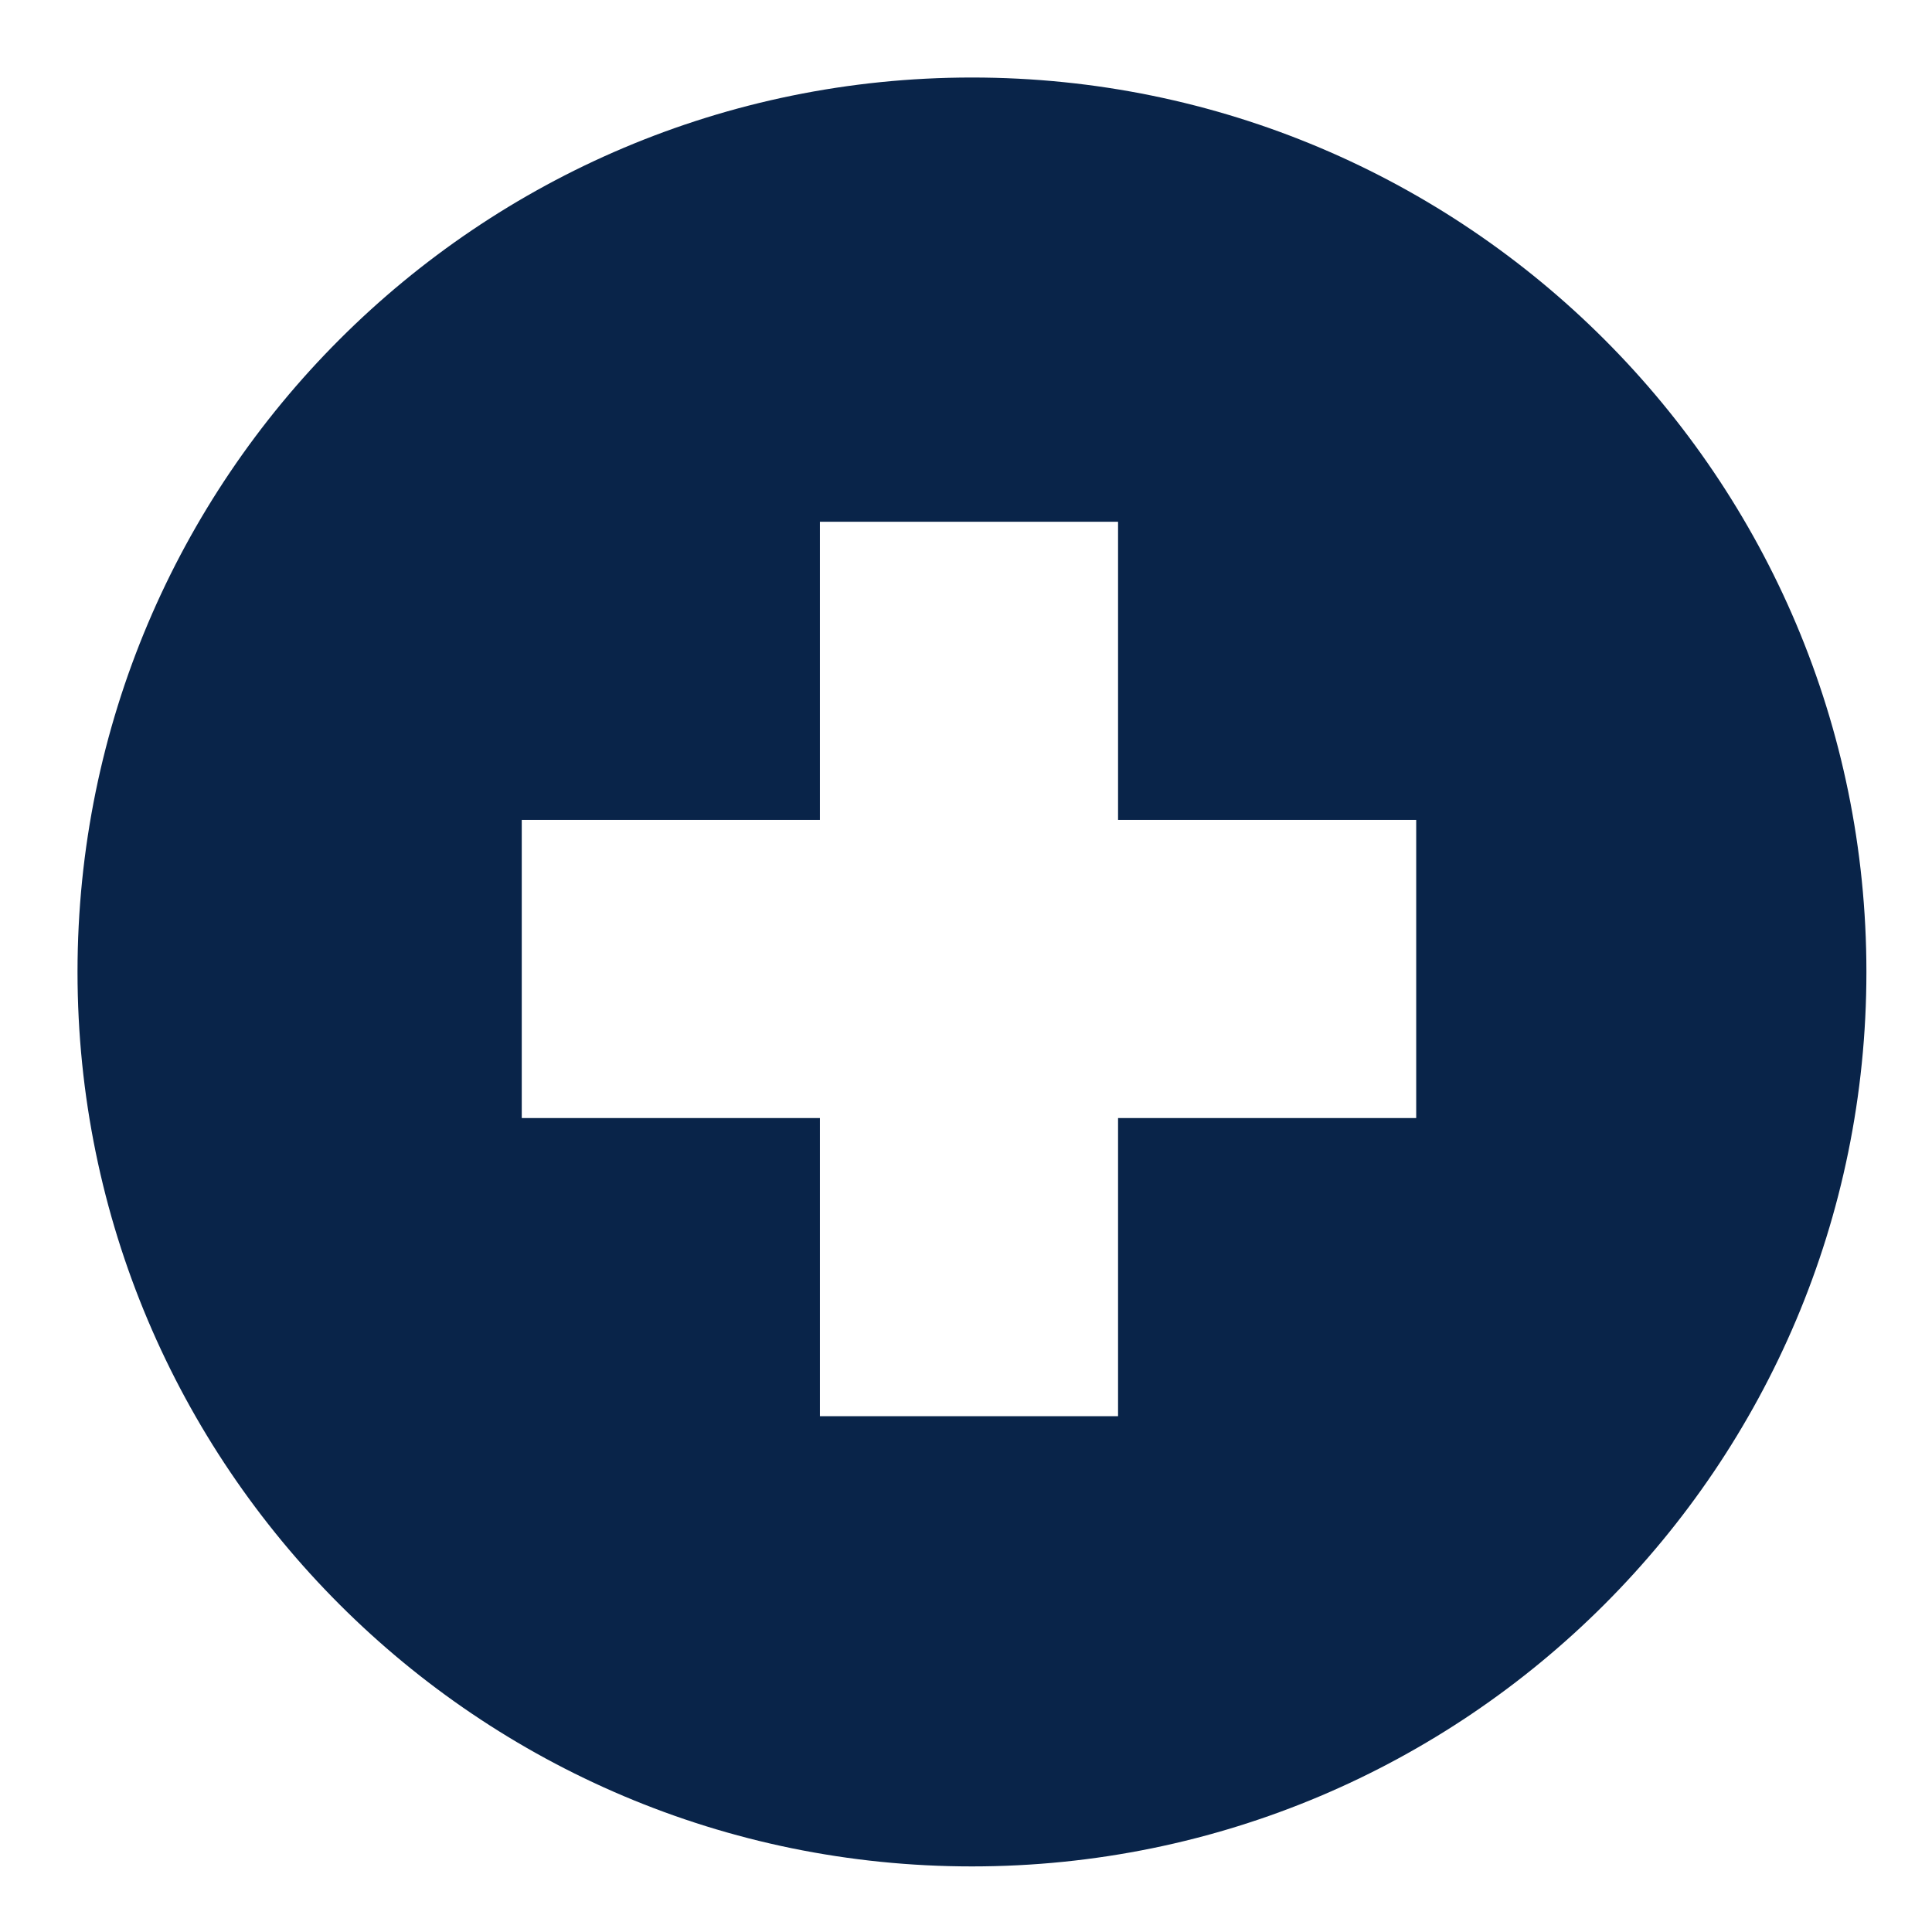
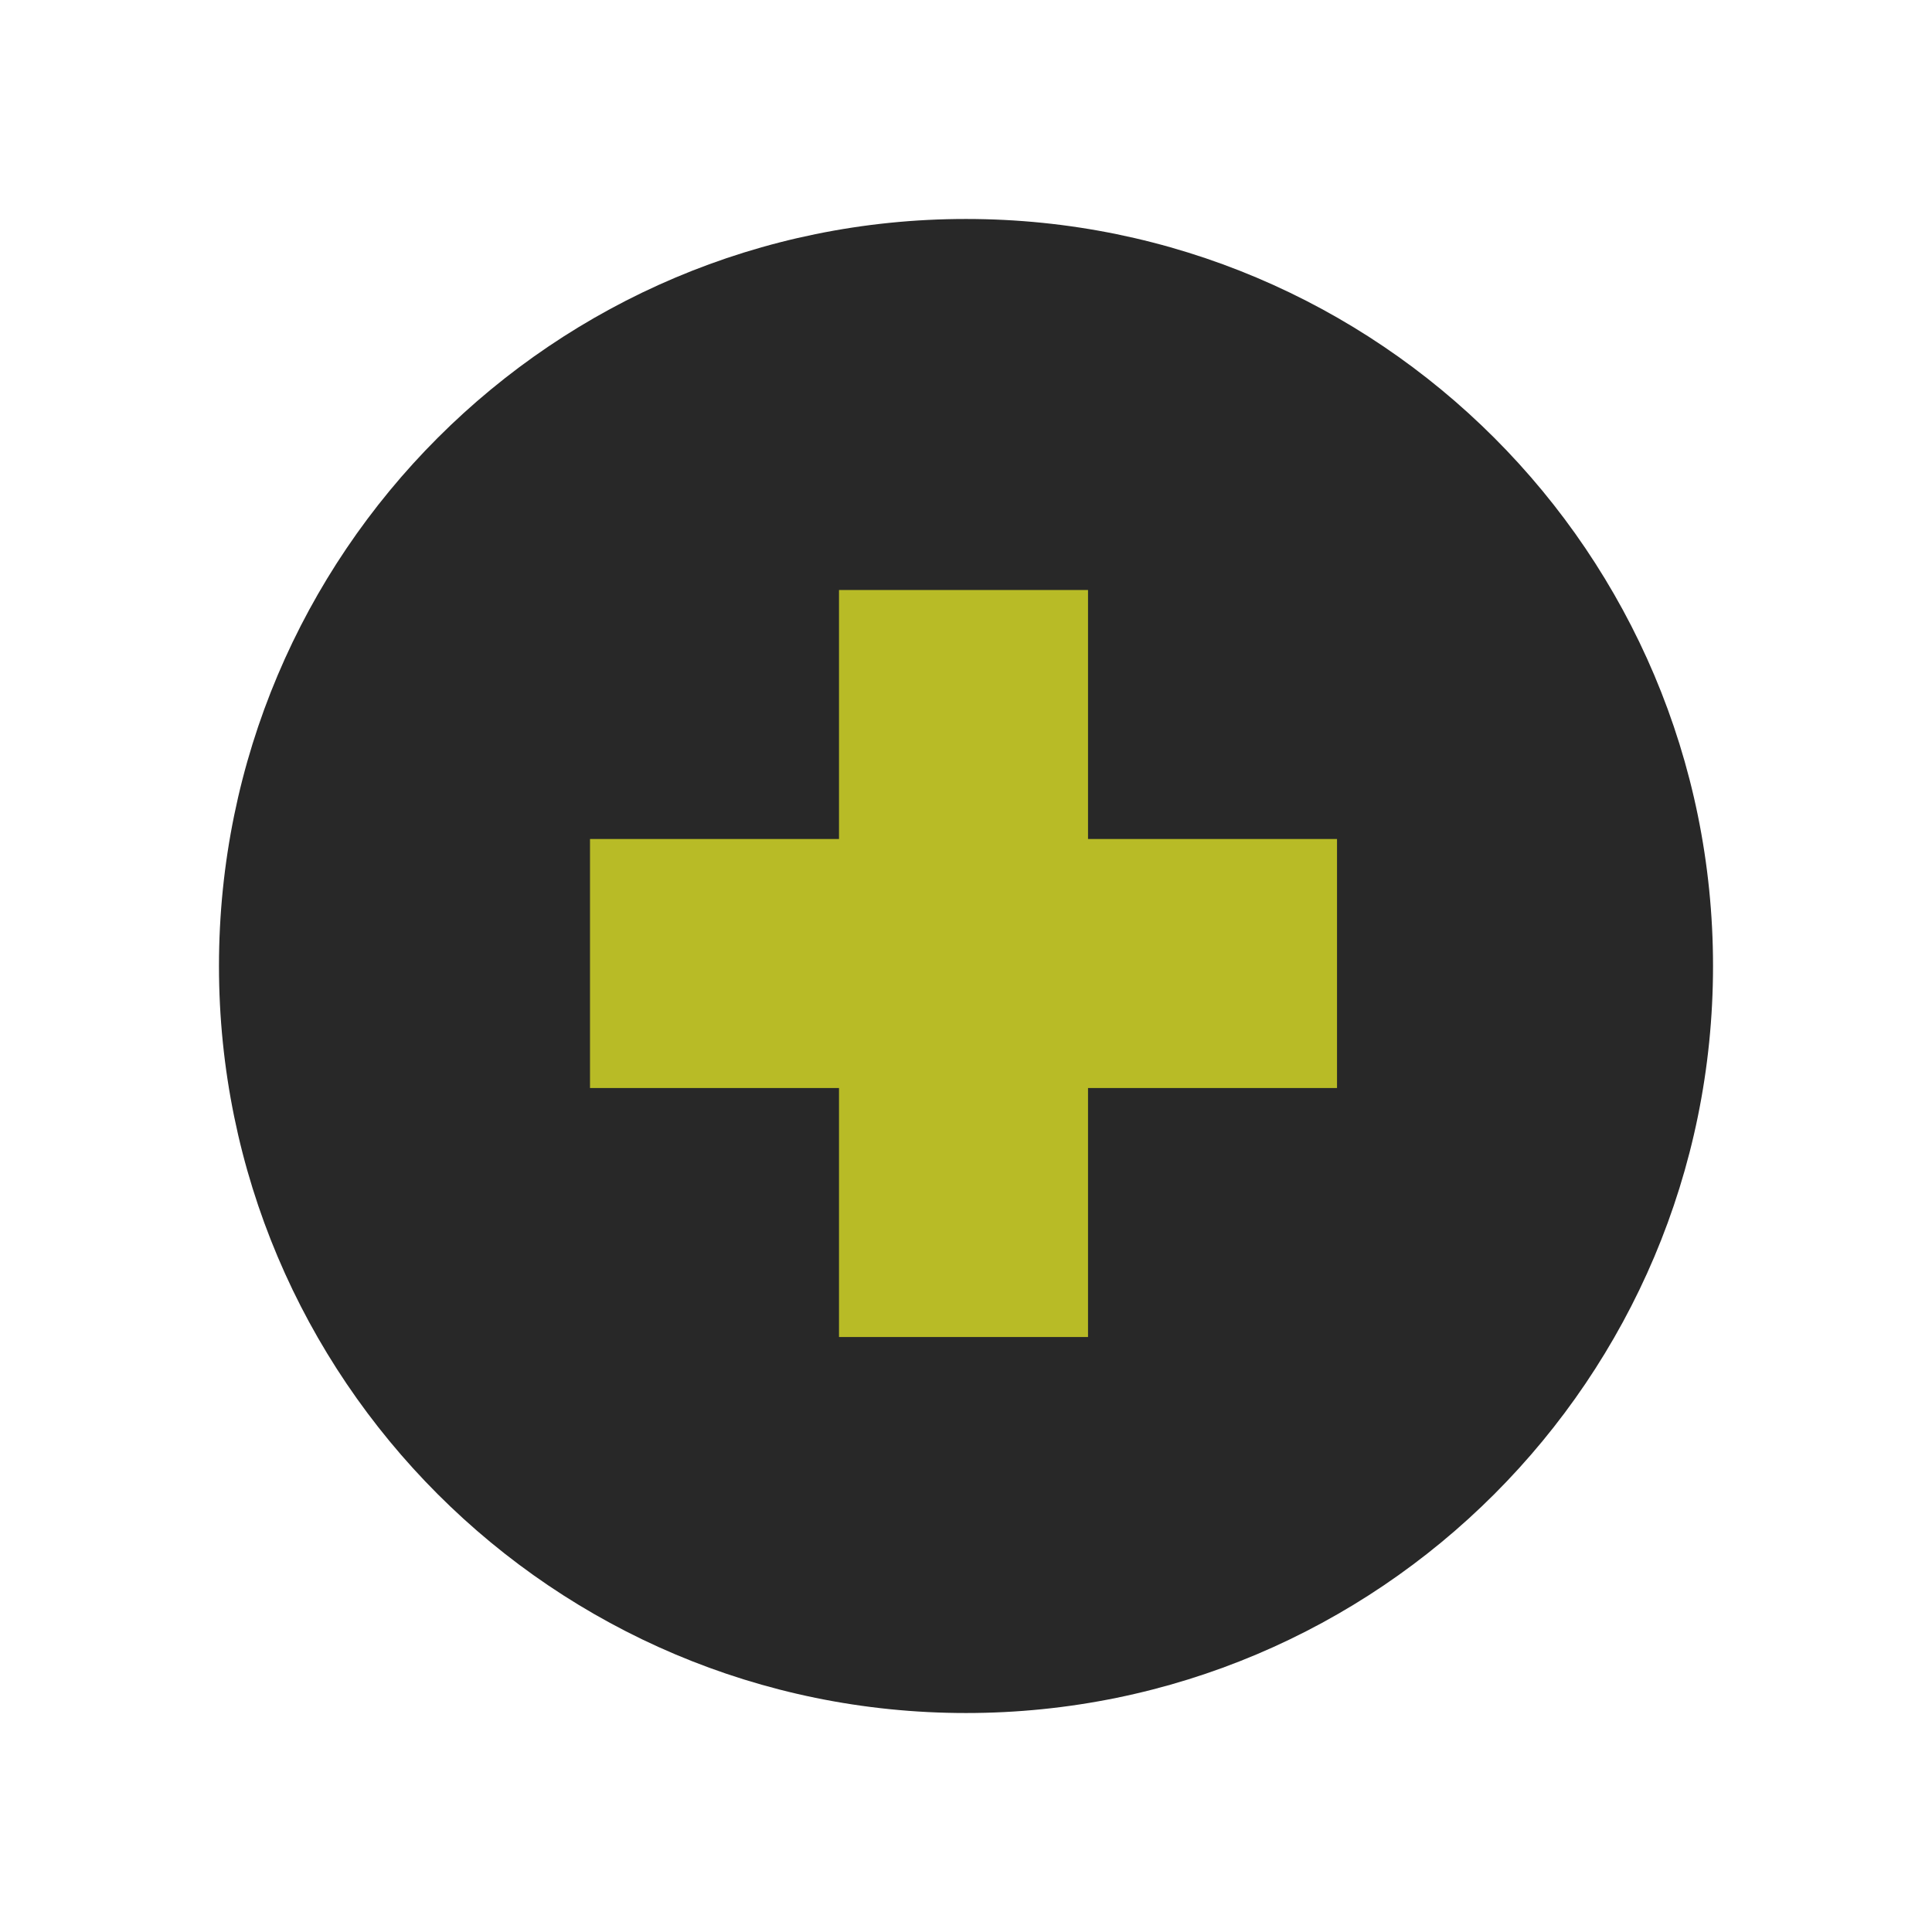
- <svg xmlns="http://www.w3.org/2000/svg" version="1.1" width="902" height="902" viewBox="0 0 1080 1080" xml:space="preserve">
+ <svg xmlns="http://www.w3.org/2000/svg" version="1.1" width="1080" height="1080" viewBox="0 0 1080 1080" xml:space="preserve">
  <defs>
</defs>
-   <g transform="matrix(6.6667 0 0 6.6667 543.3333 543.3333)">
-     <circle style="stroke: none; stroke-width: 1; stroke-dasharray: none; stroke-linecap: butt; stroke-dashoffset: 0; stroke-linejoin: miter; stroke-miterlimit: 4; fill: rgb(9,36,73); fill-rule: nonzero; opacity: 1;" cx="0" cy="0" r="75" />
+   <g transform="matrix(5.5679 0 0 5.5679 540 540)">
+     <circle style="stroke: none; stroke-width: 1; stroke-dasharray: none; stroke-linecap: butt; stroke-dashoffset: 0; stroke-linejoin: miter; stroke-miterlimit: 4; fill: rgb(40,40,40); fill-rule: nonzero; opacity: 1;" cx="0" cy="0" r="75" />
  </g>
-   <g transform="matrix(3.3333 0 0 3.3333 541.6667 541.6667)">
-     <polygon style="stroke: none; stroke-width: 1; stroke-dasharray: none; stroke-linecap: butt; stroke-dashoffset: 0; stroke-linejoin: miter; stroke-miterlimit: 4; fill: rgb(255,255,255); fill-rule: nonzero; opacity: 1;" points="-75,-25 -25,-25 -25,-75 25,-75 25,-25 75,-25 75,25 25,25 25,75 -25,75 -25,25 -75,25 " />
+   <g transform="matrix(2.7839 0 0 2.7839 538.6081 538.6081)">
+     <polygon style="stroke: none; stroke-width: 1; stroke-dasharray: none; stroke-linecap: butt; stroke-dashoffset: 0; stroke-linejoin: miter; stroke-miterlimit: 4; fill: rgb(184,187,38); fill-rule: nonzero; opacity: 1;" points="-75,-25 -25,-25 -25,-75 25,-75 25,-25 75,-25 75,25 25,25 25,75 -25,75 -25,25 -75,25 " />
  </g>
</svg>
